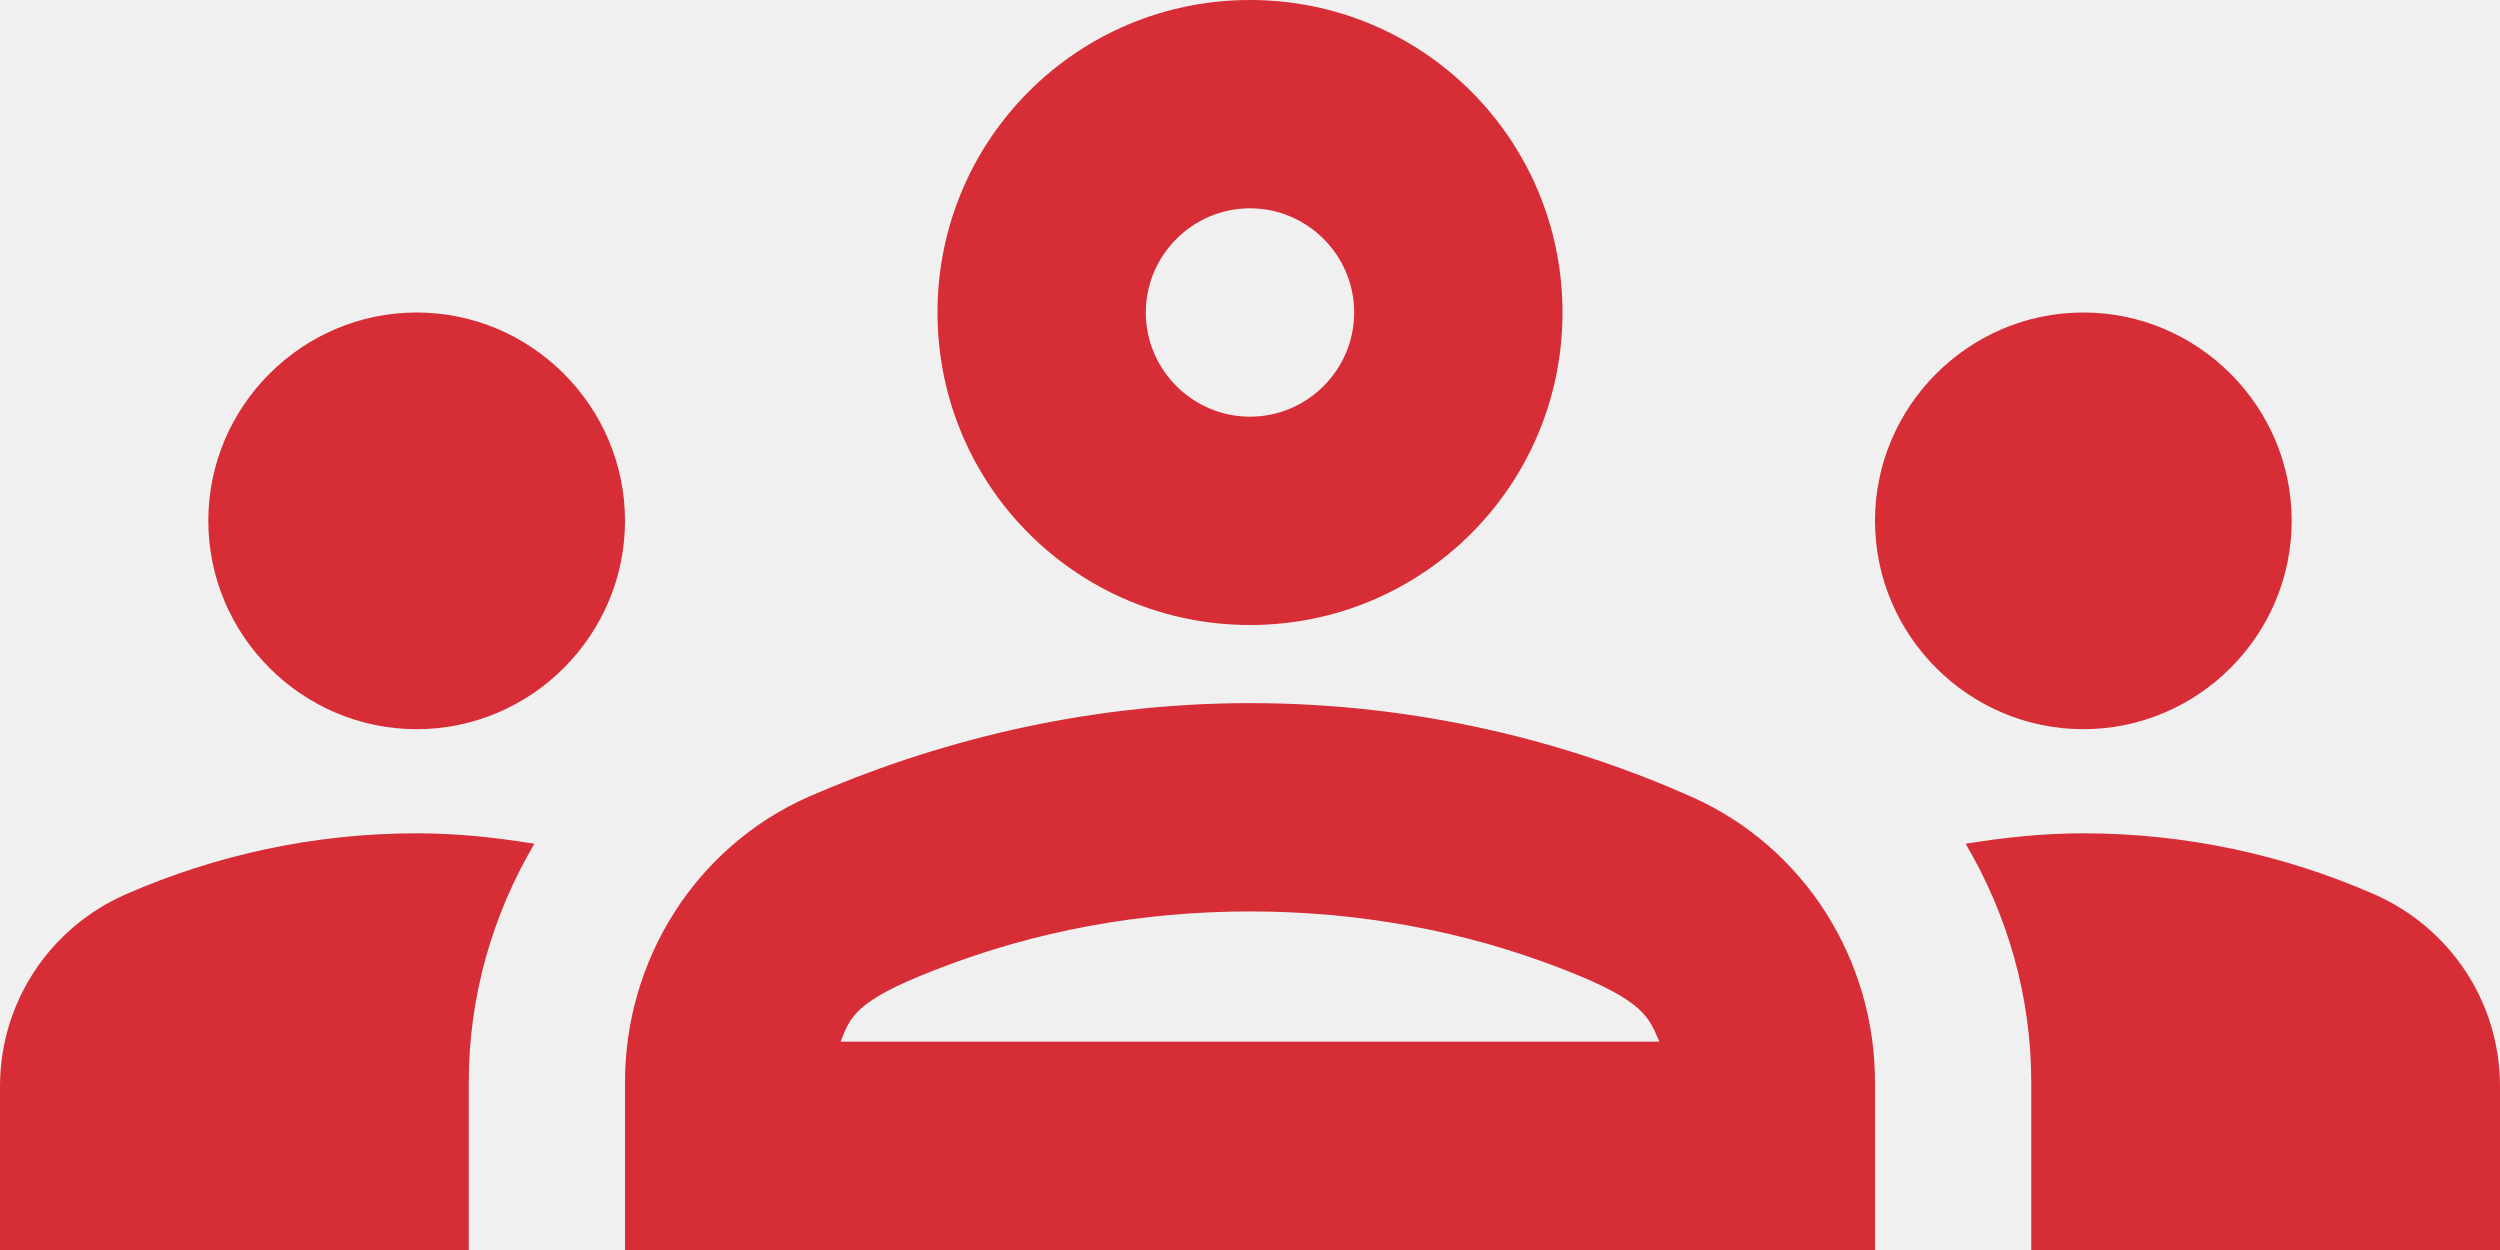
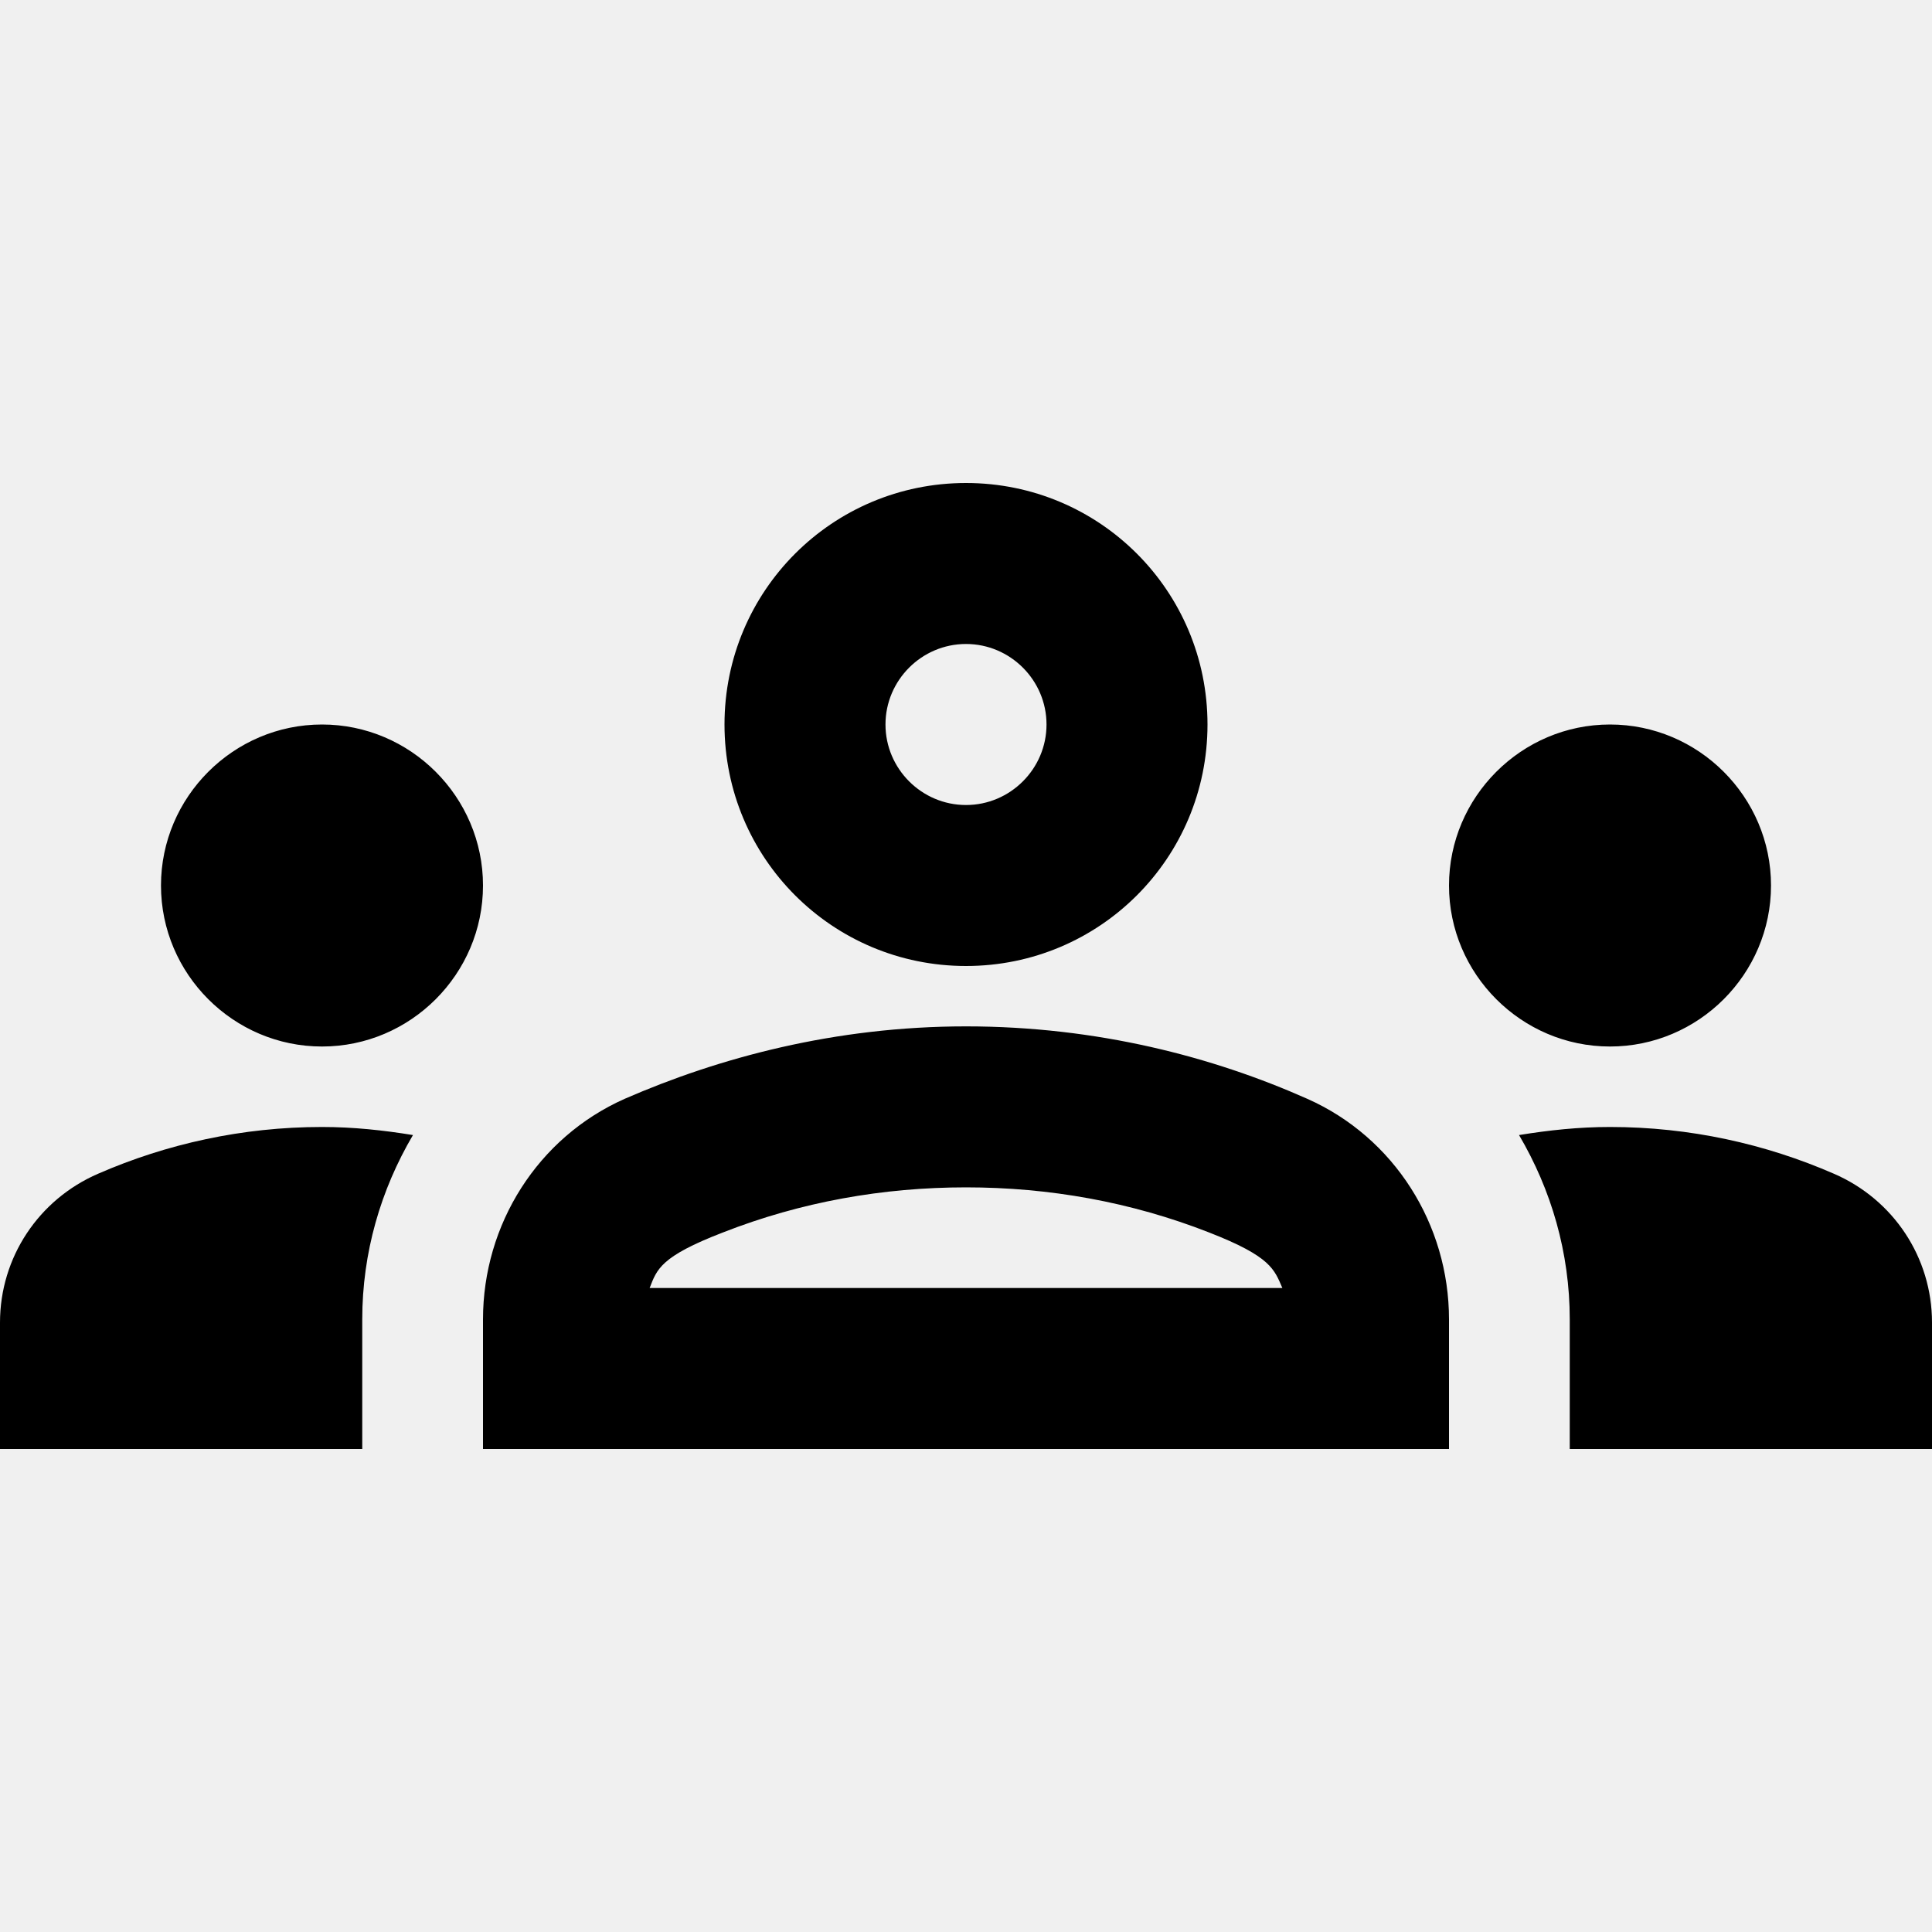
- <svg xmlns="http://www.w3.org/2000/svg" width="40" height="20" viewBox="0 0 40 20" fill="none">
-   <path d="M6.667 11.667C8.5 11.667 10 10.167 10 8.333C10 6.5 8.5 5 6.667 5C4.833 5 3.333 6.5 3.333 8.333C3.333 10.167 4.833 11.667 6.667 11.667ZM8.55 13.5C7.933 13.4 7.317 13.333 6.667 13.333C5.017 13.333 3.45 13.683 2.033 14.3C0.8 14.833 0 16.033 0 17.383V20H7.5V17.317C7.5 15.933 7.883 14.633 8.55 13.5ZM33.333 11.667C35.167 11.667 36.667 10.167 36.667 8.333C36.667 6.5 35.167 5 33.333 5C31.5 5 30 6.5 30 8.333C30 10.167 31.5 11.667 33.333 11.667ZM40 17.383C40 16.033 39.2 14.833 37.967 14.3C36.55 13.683 34.983 13.333 33.333 13.333C32.683 13.333 32.067 13.4 31.45 13.5C32.117 14.633 32.5 15.933 32.5 17.317V20H40V17.383ZM27.067 12.75C25.117 11.883 22.717 11.25 20 11.25C17.283 11.25 14.883 11.9 12.933 12.75C11.133 13.55 10 15.35 10 17.317V20H30V17.317C30 15.35 28.867 13.55 27.067 12.75ZM13.45 16.667C13.6 16.283 13.667 16.017 14.967 15.517C16.583 14.883 18.283 14.583 20 14.583C21.717 14.583 23.417 14.883 25.033 15.517C26.317 16.017 26.383 16.283 26.55 16.667H13.45ZM20 3.333C20.917 3.333 21.667 4.083 21.667 5C21.667 5.917 20.917 6.667 20 6.667C19.083 6.667 18.333 5.917 18.333 5C18.333 4.083 19.083 3.333 20 3.333ZM20 0C17.233 0 15 2.233 15 5C15 7.767 17.233 10 20 10C22.767 10 25 7.767 25 5C25 2.233 22.767 0 20 0Z" fill="#D72D36" />
+ <svg xmlns="http://www.w3.org/2000/svg" viewBox="0 0 40 40" fill="none">
+   <g clip-path="url(#clip0_5025_6740)">
+     <path d="M6.667 21.667C8.5 21.667 10 20.167 10 18.333C10 16.5 8.5 15 6.667 15C4.833 15 3.333 16.5 3.333 18.333C3.333 20.167 4.833 21.667 6.667 21.667ZM8.55 23.5C7.933 23.4 7.317 23.333 6.667 23.333C5.017 23.333 3.45 23.683 2.033 24.3C0.8 24.833 0 26.033 0 27.383V30H7.5V27.317C7.5 25.933 7.883 24.633 8.55 23.5ZM33.333 21.667C35.167 21.667 36.667 20.167 36.667 18.333C36.667 16.5 35.167 15 33.333 15C31.5 15 30 16.5 30 18.333C30 20.167 31.5 21.667 33.333 21.667ZM40 27.383C40 26.033 39.2 24.833 37.967 24.3C36.55 23.683 34.983 23.333 33.333 23.333C32.683 23.333 32.067 23.4 31.45 23.5C32.117 24.633 32.5 25.933 32.5 27.317V30H40V27.383ZM27.067 22.75C25.117 21.883 22.717 21.25 20 21.25C17.283 21.25 14.883 21.9 12.933 22.75C11.133 23.55 10 25.35 10 27.317V30H30V27.317C30 25.35 28.867 23.55 27.067 22.75ZM13.45 26.667C13.6 26.283 13.667 26.017 14.967 25.517C16.583 24.883 18.283 24.583 20 24.583C21.717 24.583 23.417 24.883 25.033 25.517C26.317 26.017 26.383 26.283 26.55 26.667H13.45ZM20 13.333C20.917 13.333 21.667 14.083 21.667 15C21.667 15.917 20.917 16.667 20 16.667C19.083 16.667 18.333 15.917 18.333 15C18.333 14.083 19.083 13.333 20 13.333ZM20 10C17.233 10 15 12.233 15 15C15 17.767 17.233 20 20 20C22.767 20 25 17.767 25 15C25 12.233 22.767 10 20 10Z" fill="currentColor" />
+   </g>
+   <defs>
+     <clipPath id="clip0_5025_6740">
+       <rect width="40" height="40" fill="white" />
+     </clipPath>
+   </defs>
</svg>
